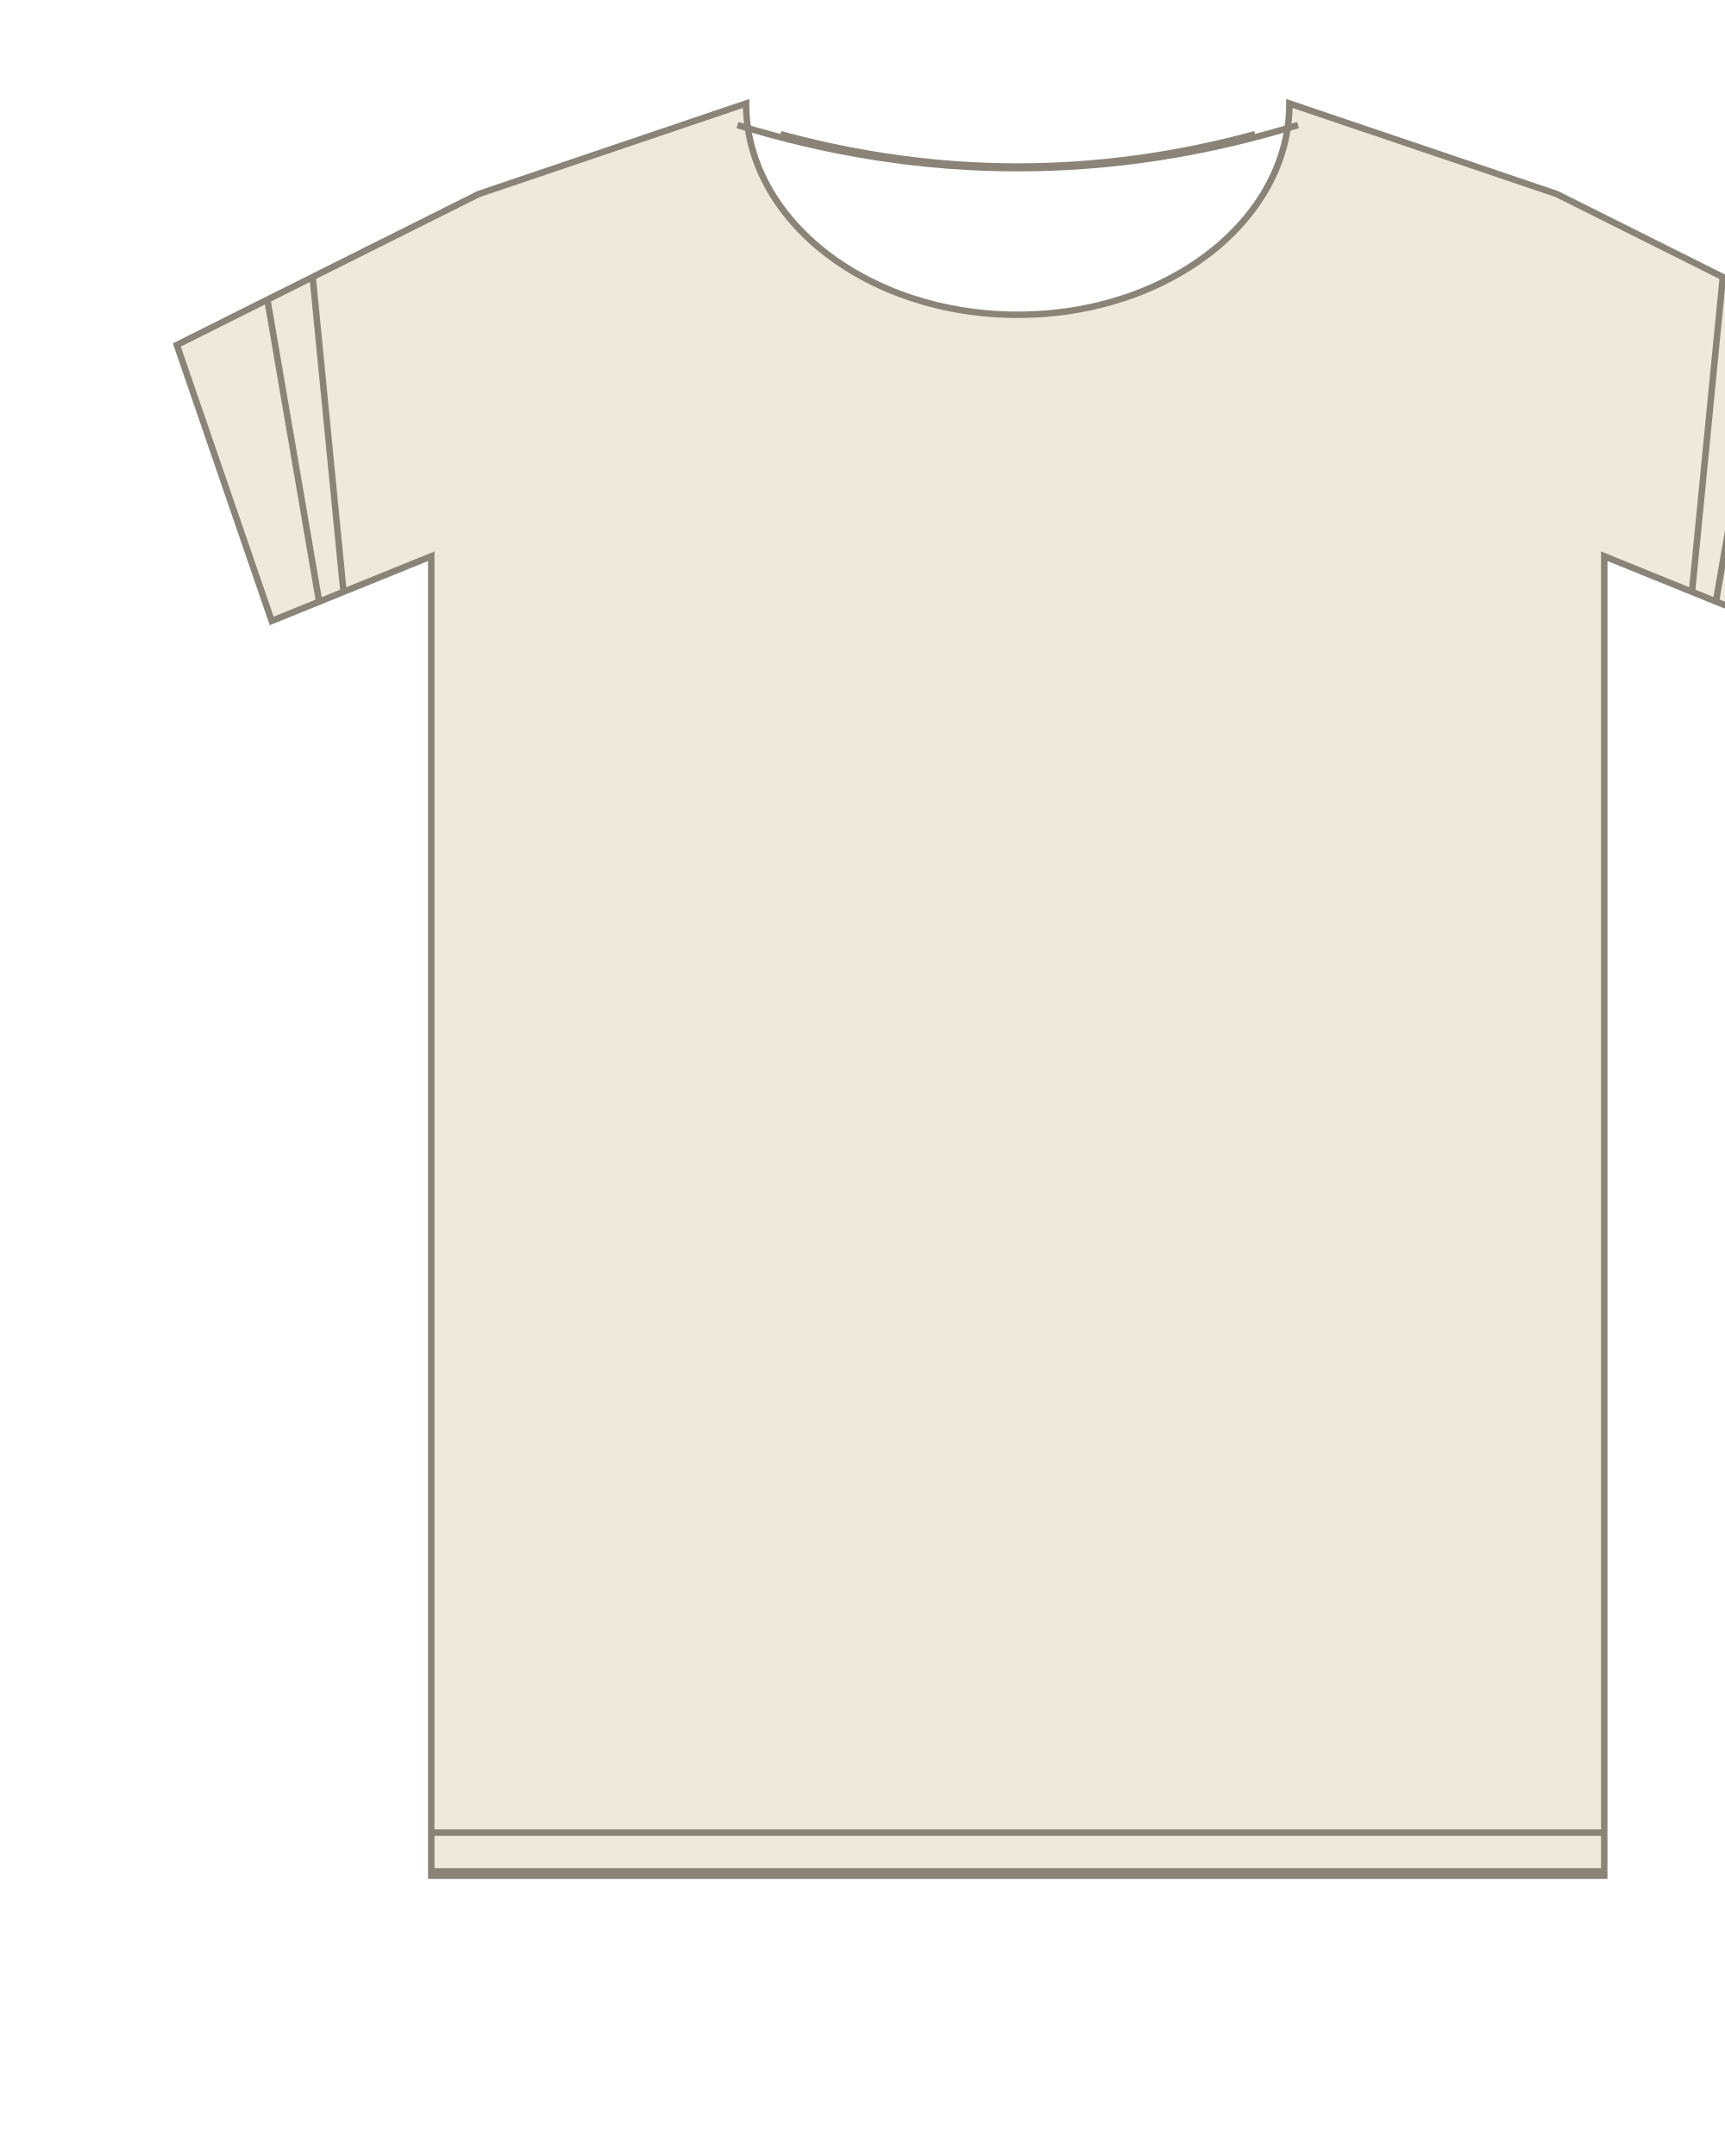
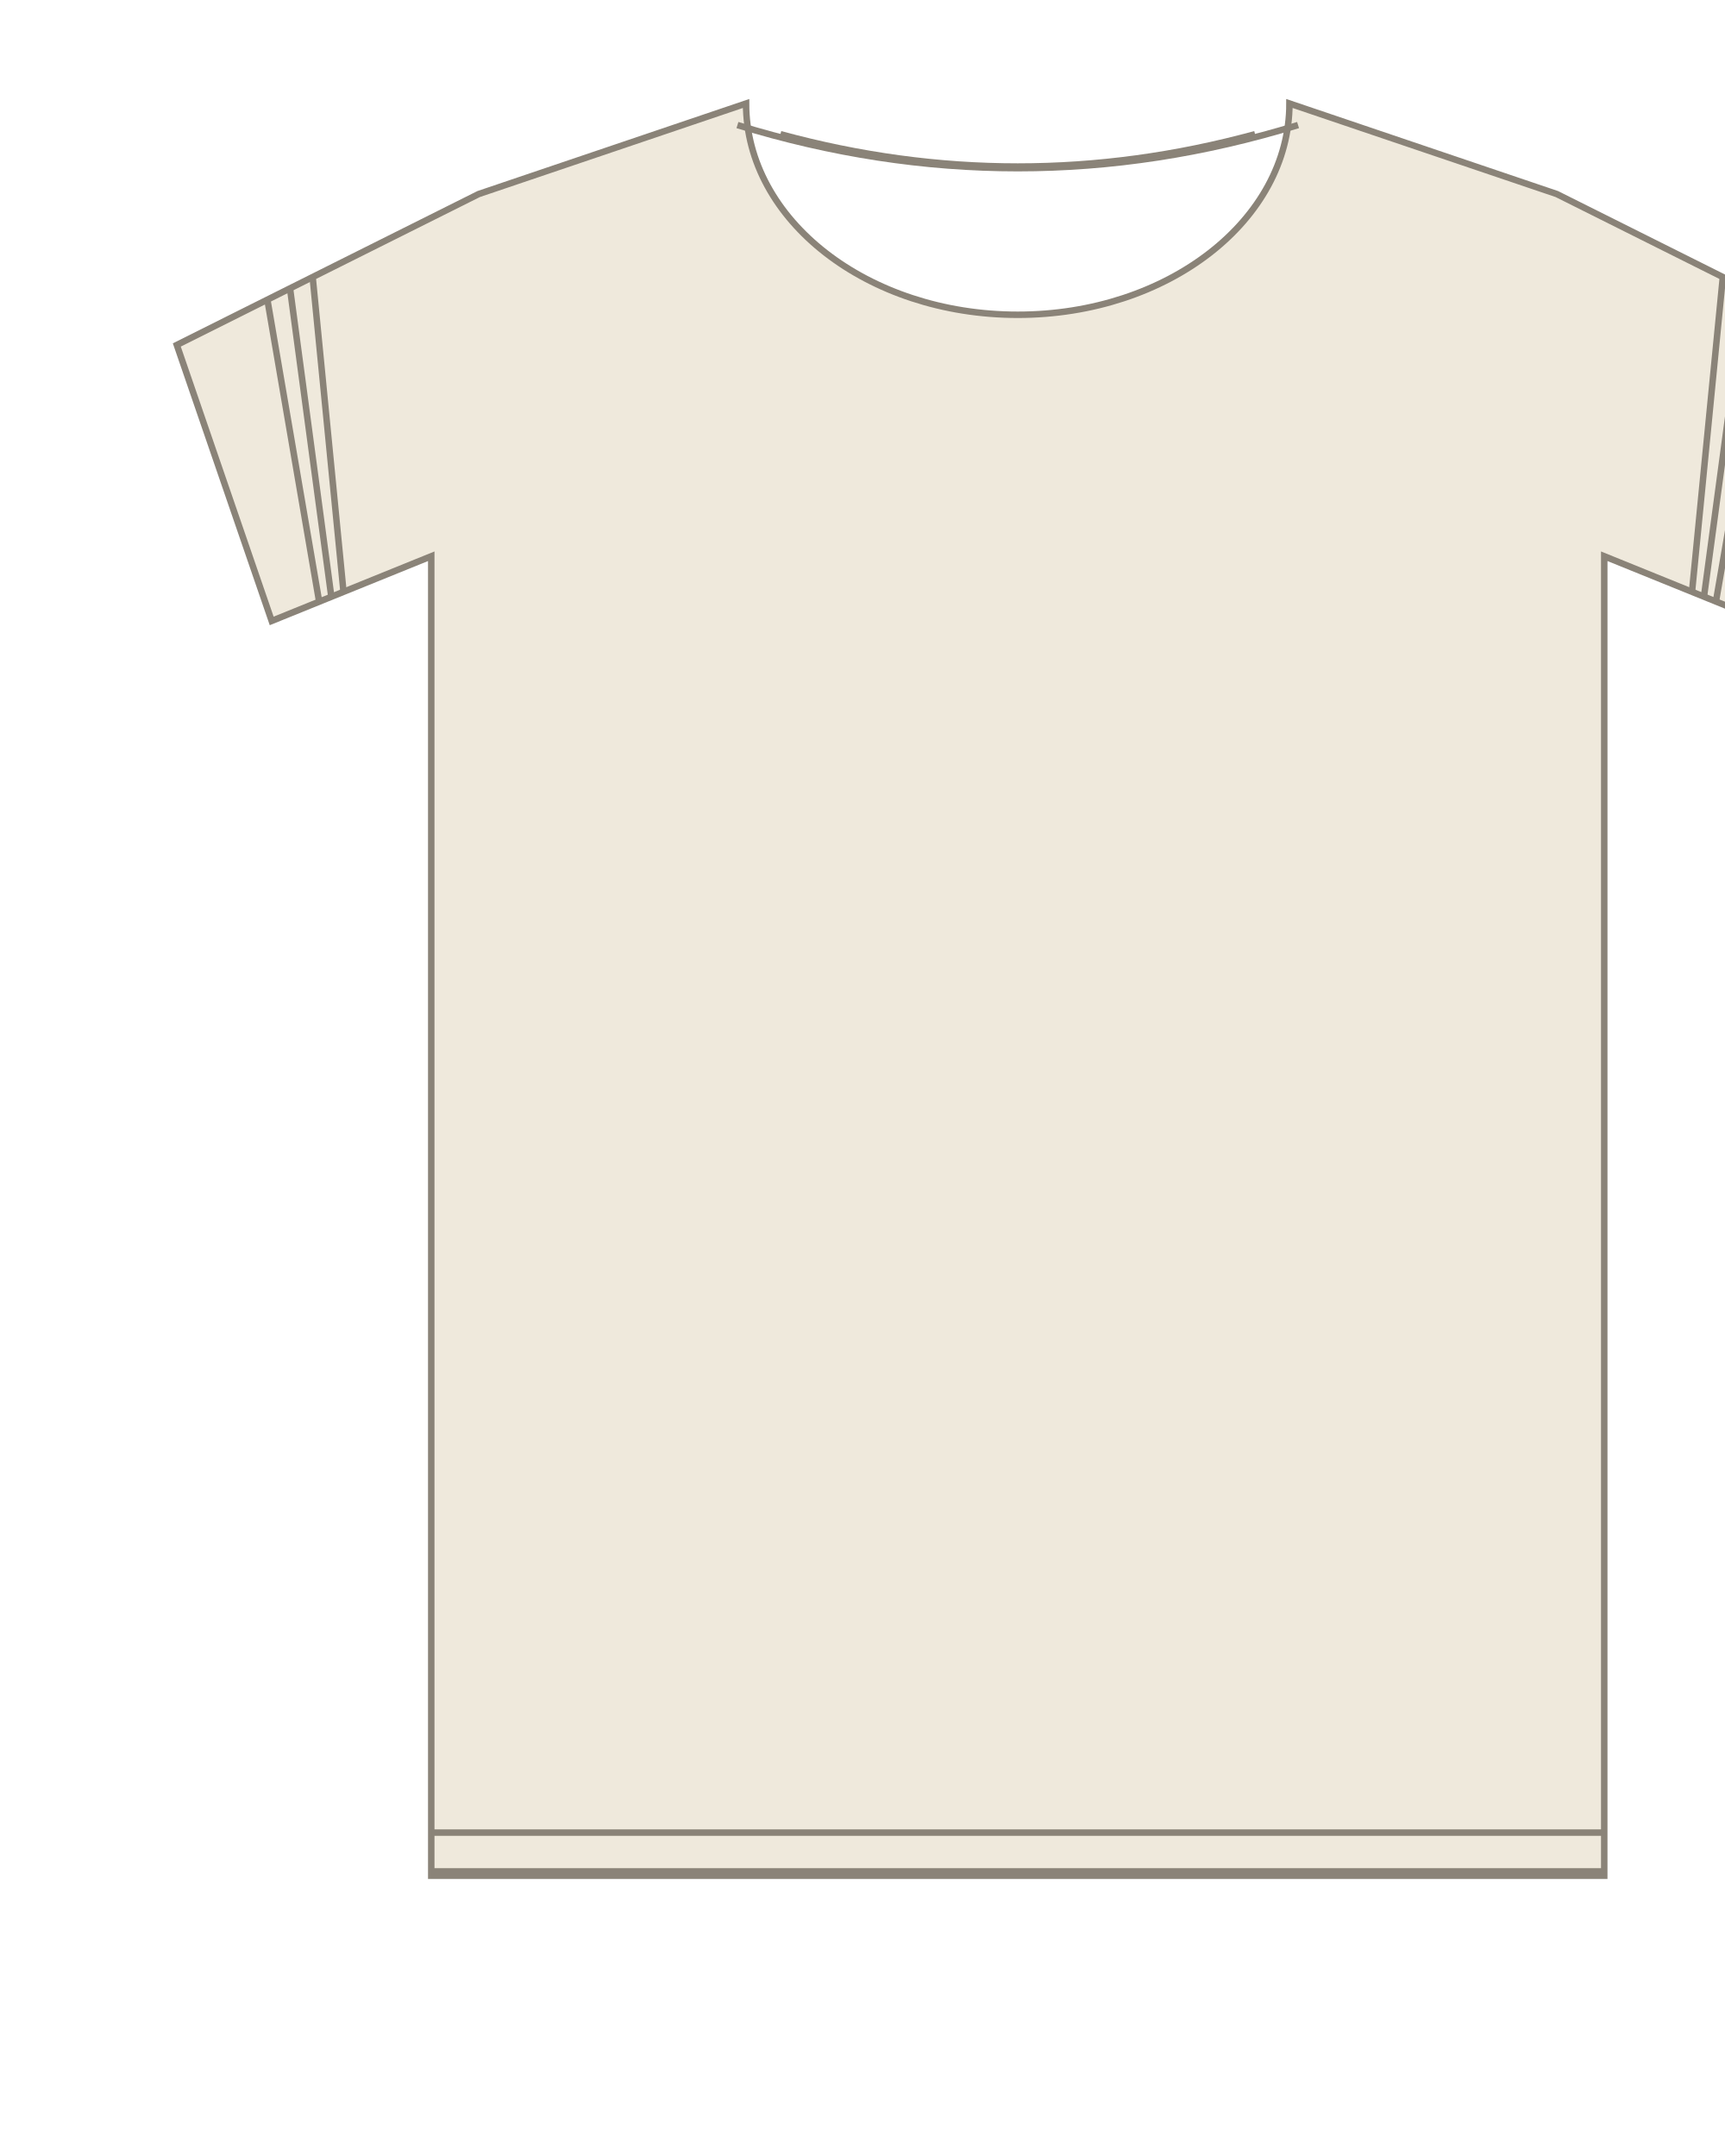
<svg xmlns="http://www.w3.org/2000/svg" viewBox="0 0 800 1000" width="800" height="1000">
  <g transform="translate(-28,0)">
    <path d="M250 90l-140 70 44 128 74-30v612h544V258l74 30 44-128-140-70-124-42a90 70 0 01-252 0z" fill="#efe9dc" stroke="#8a8378" stroke-width="3" />
    <path d="M370 58 q130 40 260 0" fill="none" stroke="#8a8378" stroke-width="3" />
    <path d="M390 62 q110 30 220 0" fill="none" stroke="#8a8378" stroke-width="2.5" />
    <path d="M228 850h544M228 868h544" stroke="#8a8378" stroke-width="3" />
-     <path d="M152 139L176 279M173 128.5L187.3 274.5" stroke="#8a8378" stroke-width="3" fill="none" />
-     <path d="M848 139L823.8 279M827 128.5L812.7 274.5" stroke="#8a8378" stroke-width="3" fill="none" />
+     <path d="M152 139L176 279M162.5 133.75L181.65 276.75M173 128.5L187.3 274.5" stroke="#8a8378" stroke-width="3" fill="none" />
+     <path d="M848 139L823.8 279M837.5 133.75L818.25 276.75M827 128.5L812.7 274.5" stroke="#8a8378" stroke-width="3" fill="none" />
  </g>
</svg>
